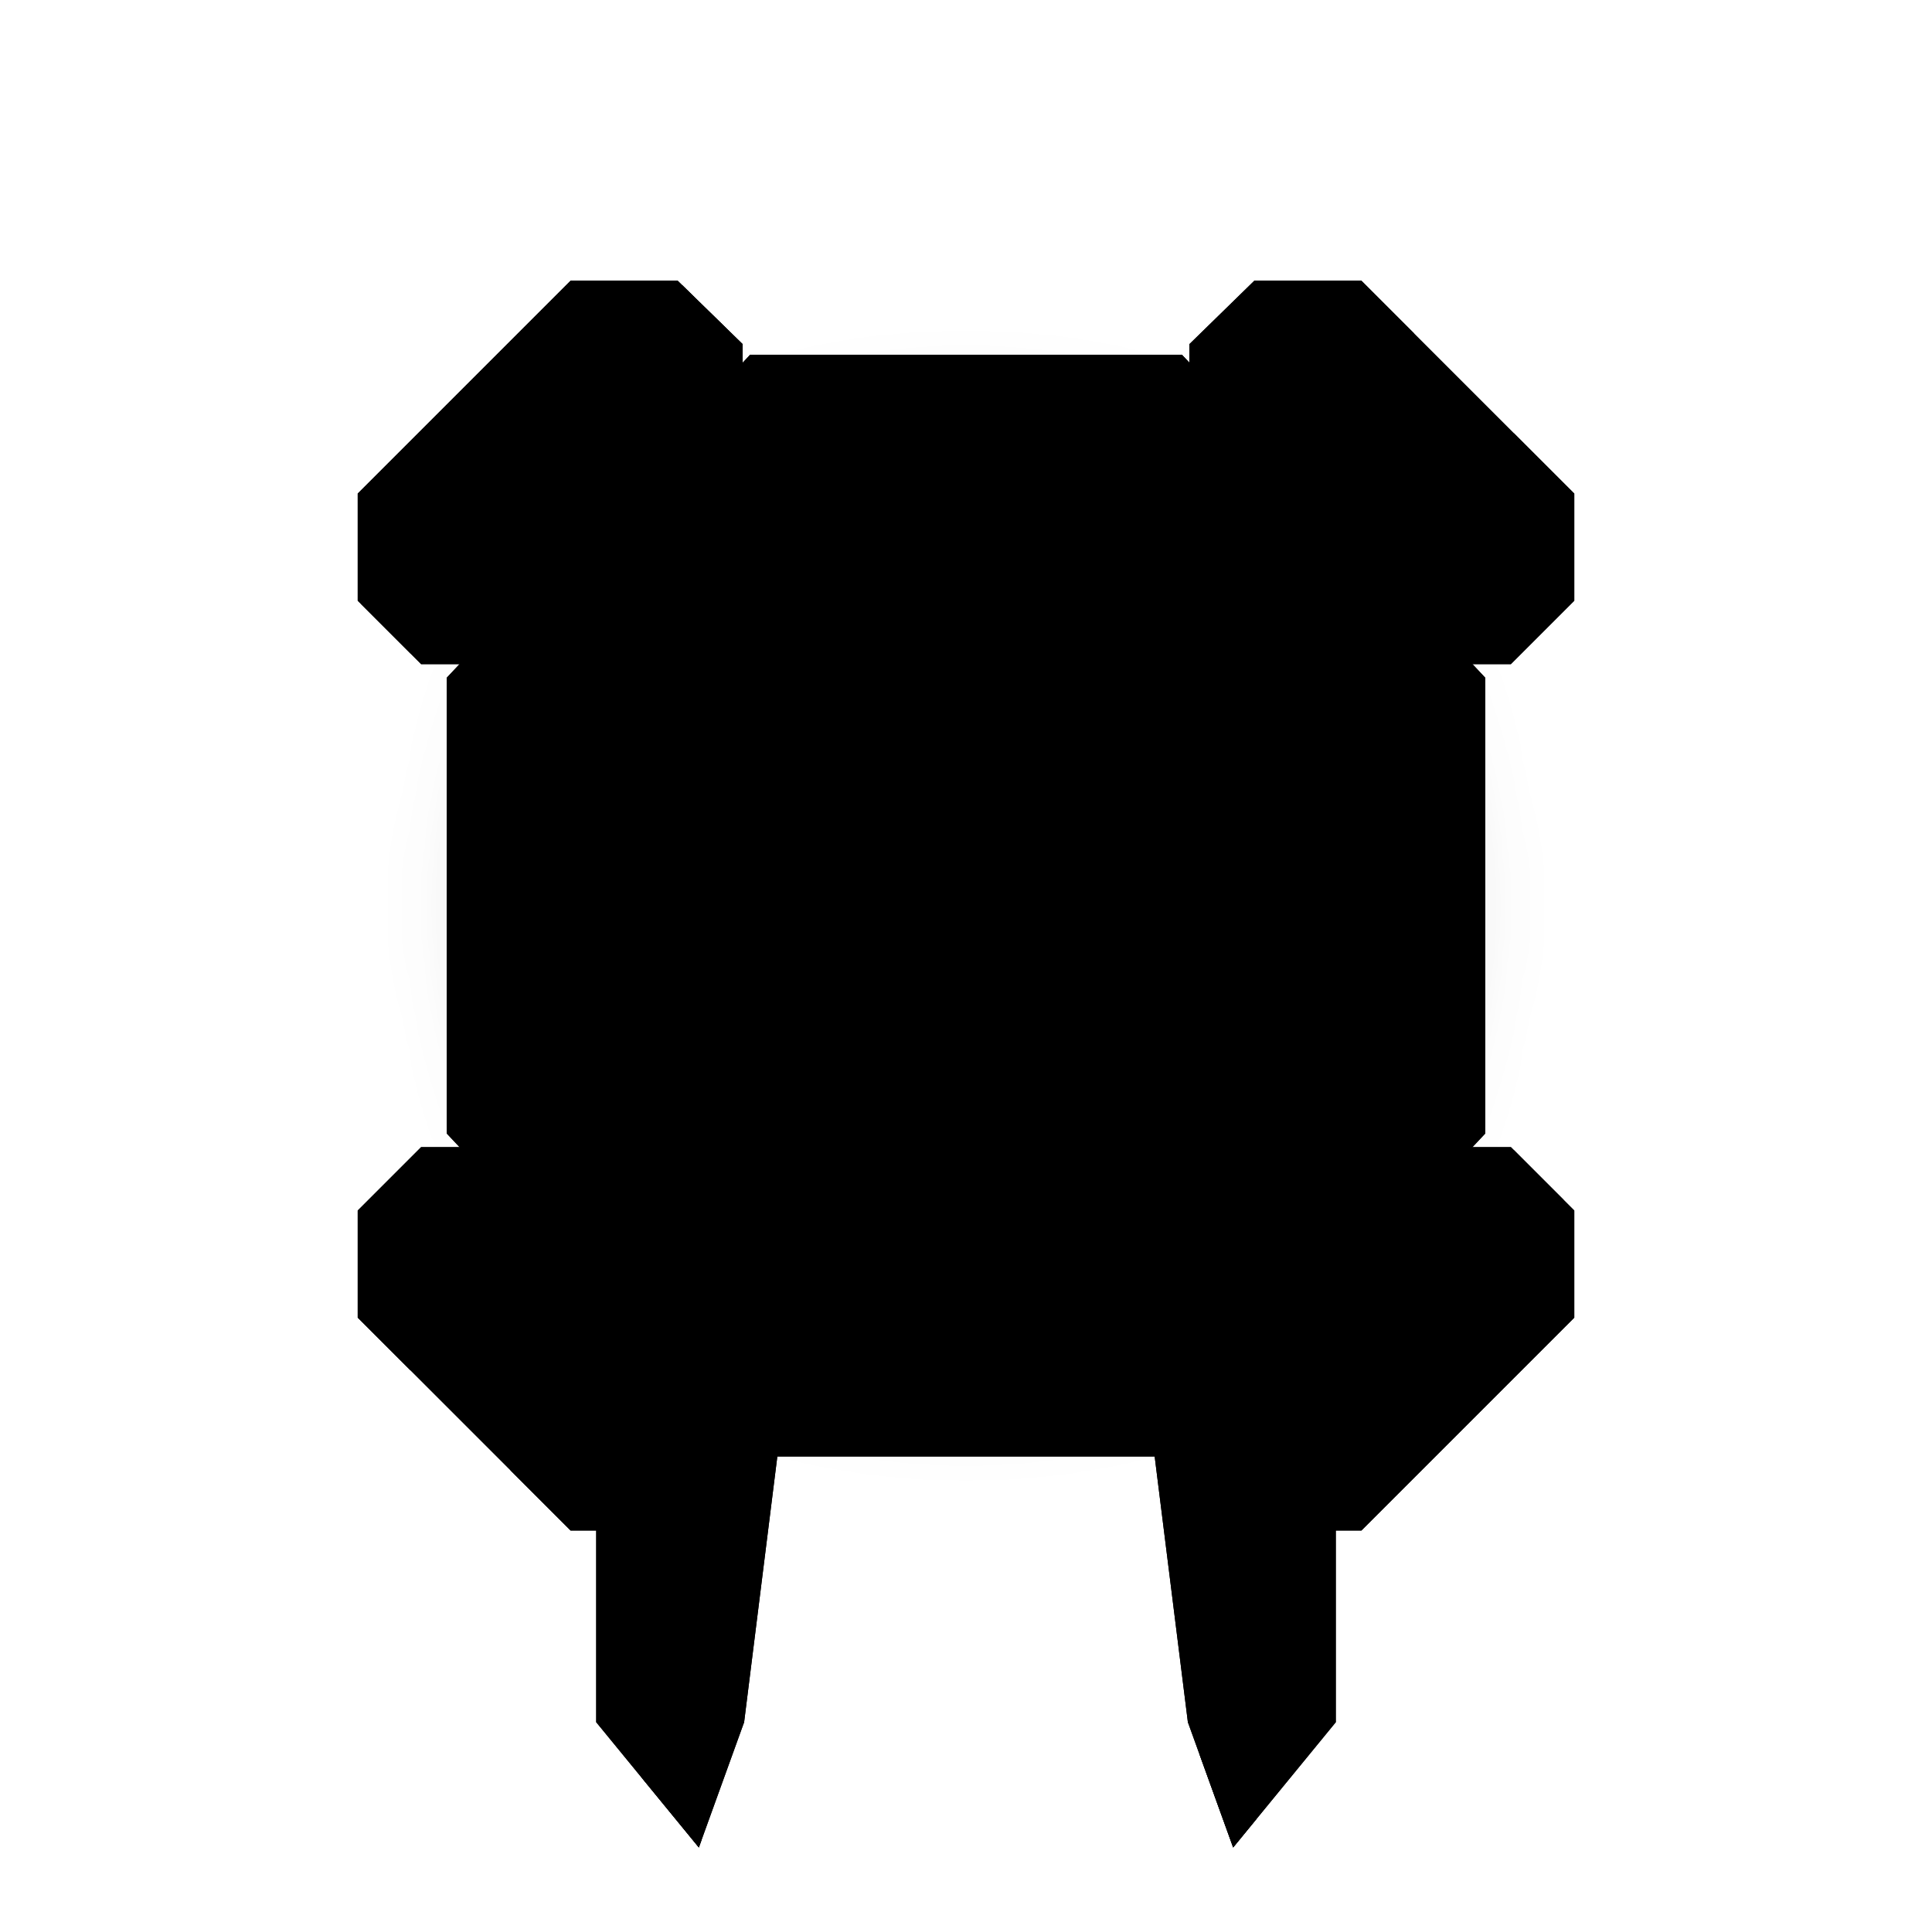
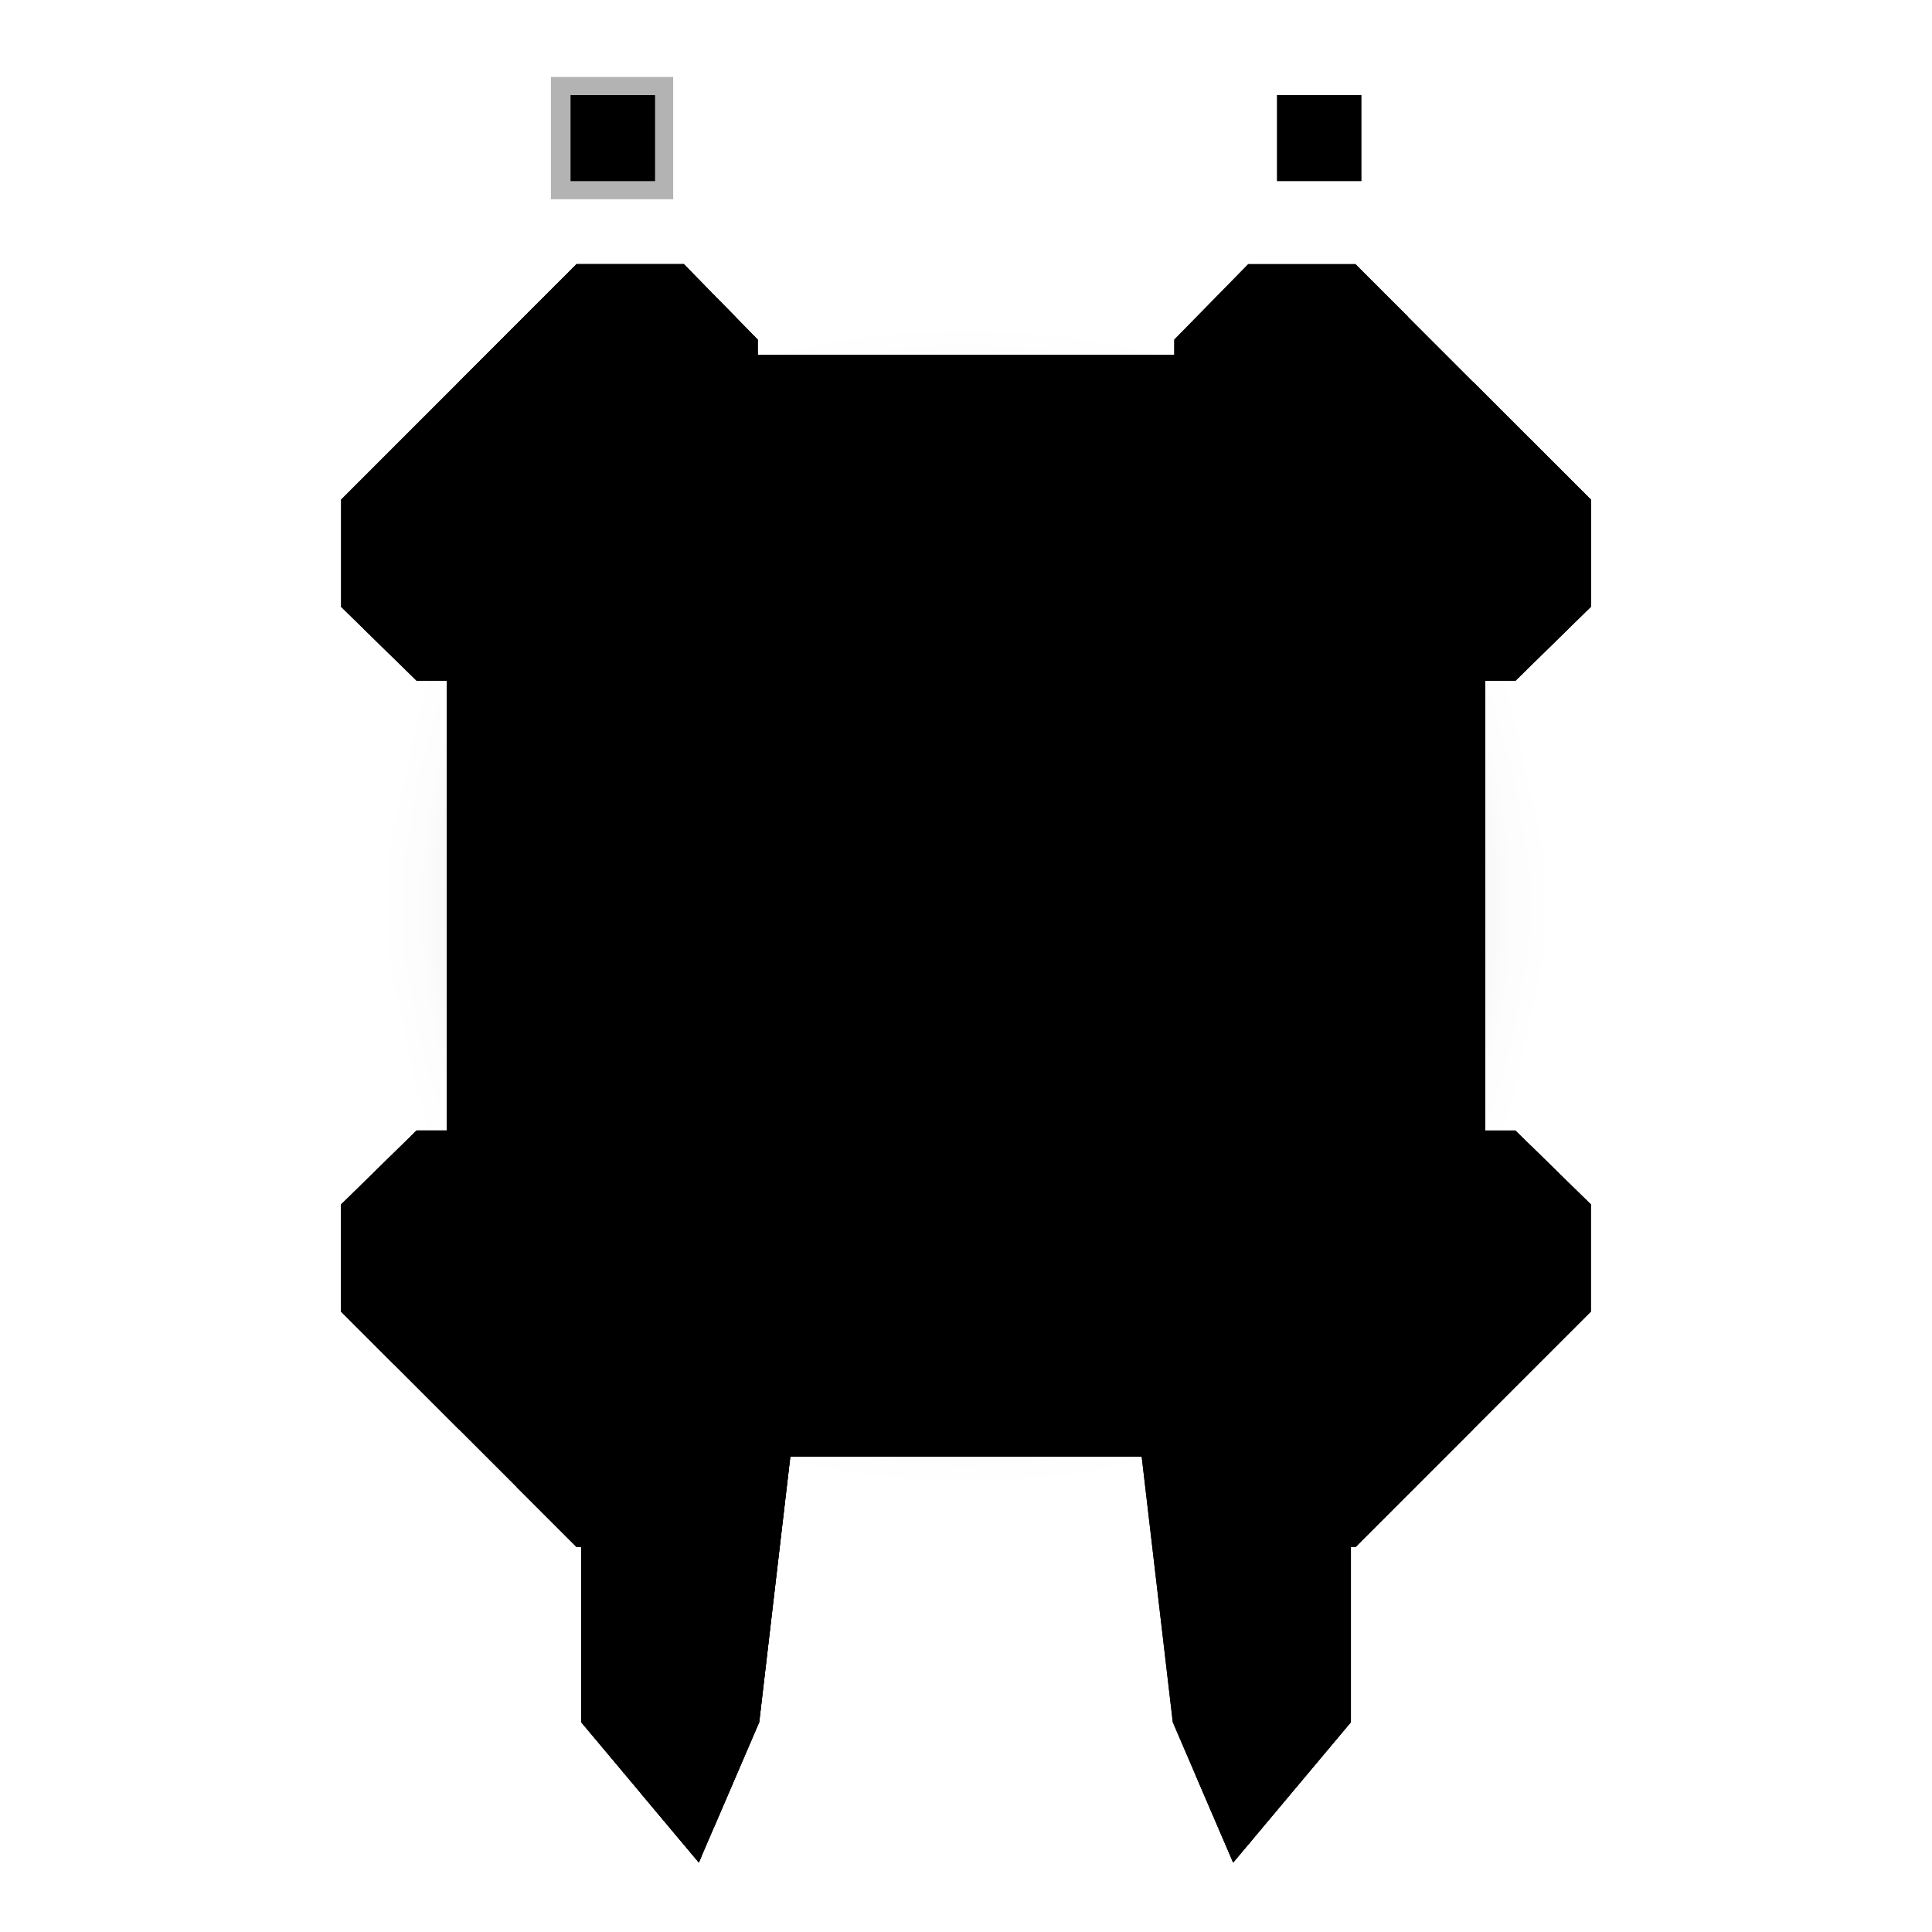
<svg xmlns="http://www.w3.org/2000/svg" width="128" height="128" viewBox="0 0 128 128">
  <defs>
    <filter id="glowS" x="-100%" y="-100%" width="300%" height="300%">
      <feGaussianBlur stdDeviation="2" />
    </filter>
    <filter id="glowM" x="-100%" y="-100%" width="300%" height="300%">
      <feGaussianBlur stdDeviation="5" />
    </filter>
    <filter id="glowL" x="-100%" y="-100%" width="300%" height="300%">
      <feGaussianBlur stdDeviation="12" />
    </filter>
  </defs>
  <g id="glow-back">
    <circle cx="64" cy="60" r="26.4" fill="@MAGENTA@" opacity="0.8" filter="url(#glowM)" />
  </g>
  <g id="base">
-     <clipPath id="c71">
-       <path d="M39.5,82.9 L53.2,82.9 L49.3,114.1 L46.3,122.4 L39.5,114.1 Z" />
+     <polyline points="50.3,30.9 40.6,9.1" fill="none" stroke="@INK@" stroke-width="2.6" stroke-linejoin="round" stroke-linecap="round" />
+     <polyline points="50.3,30.9 40.6,9.1" fill="none" stroke="@GUN_HI@" stroke-width="1.1" stroke-linejoin="round" stroke-linecap="round" />
+     <polyline points="77.7,30.9 87.4,9.1" fill="none" stroke="@INK@" stroke-width="2.6" stroke-linejoin="round" stroke-linecap="round" />
+     <polyline points="77.7,30.9 87.4,9.1" fill="none" stroke="@GUN_HI@" stroke-width="1.1" stroke-linejoin="round" stroke-linecap="round" />
+     <clipPath id="c15">
+       <path d="M38.5,80.8 L54.2,80.8 L50.3,114.1 L46.3,123.4 L38.5,114.1 Z" />
    </clipPath>
-     <polygon points="39.5,82.9 53.2,82.9 49.3,114.1 46.3,122.4 39.5,114.1" fill="@BRUISE@" />
-     <clipPath id="c72">
-       <path d="M74.8,82.9 L88.5,82.9 L88.5,114.1 L81.7,122.4 L78.7,114.1 Z" />
+     <polygon points="38.5,80.8 54.2,80.8 50.3,114.1 46.3,123.4 38.5,114.1" fill="@BRUISE@" />
+     <clipPath id="c16">
+       <path d="M73.8,80.8 L89.5,80.8 L89.5,114.1 L81.7,123.4 L77.7,114.1 Z" />
    </clipPath>
-     <polygon points="74.8,82.9 88.5,82.9 88.5,114.1 81.7,122.4 78.7,114.1" fill="@BRUISE@" />
-     <clipPath id="c73">
+     <polygon points="73.8,80.8 89.5,80.8 89.5,114.1 81.7,123.4 77.7,114.1" fill="@BRUISE@" />
+     <clipPath id="c17">
      <path d="M78.3,23.5 L98.4,44.9 L98.4,75.1 L78.3,96.5 L49.7,96.5 L29.6,75.1 L29.6,44.9 L49.7,23.5 Z" />
    </clipPath>
    <polygon points="78.3,23.5 98.4,44.9 98.4,75.1 78.3,96.5 49.7,96.5 29.6,75.1 29.6,44.9 49.7,23.5" fill="@STEEL@" />
  </g>
  <g id="shadow">
-     <path d="M39.5,82.9 L53.2,82.9 L49.3,114.1 L46.3,122.4 L39.5,114.1 Z M35.5,78.9 L49.2,78.9 L45.3,110.1 L42.3,118.4 L35.5,110.1 Z" fill="@BRUISE_SH@" fill-rule="evenodd" clip-path="url(#c71)" />
-     <path d="M74.8,82.9 L88.5,82.9 L88.5,114.1 L81.7,122.4 L78.7,114.1 Z M70.8,78.9 L84.5,78.9 L84.5,110.1 L77.7,118.4 L74.7,110.1 Z" fill="@BRUISE_SH@" fill-rule="evenodd" clip-path="url(#c72)" />
-     <path d="M78.3,23.5 L98.4,44.9 L98.4,75.1 L78.3,96.5 L49.7,96.5 L29.6,75.1 L29.6,44.9 L49.7,23.5 Z M66.3,11.5 L86.4,32.9 L86.4,63.1 L66.3,84.5 L37.7,84.5 L17.6,63.1 L17.6,32.9 L37.7,11.5 Z" fill="@STEEL_SH@" fill-rule="evenodd" clip-path="url(#c73)" />
+     <path d="M38.5,80.8 L54.2,80.8 L50.3,114.1 L46.3,123.4 L38.5,114.1 Z M34.5,76.8 L50.2,76.8 L46.3,110.1 L42.3,119.4 L34.5,110.1 Z" fill="@BRUISE_SH@" fill-rule="evenodd" clip-path="url(#c15)" />
+     <polygon points="47.3,70.4 66,70.4 66,132.8 47.3,132.8" fill="@BRUISE_SH@" clip-path="url(#c15)" />
+     <path d="M73.8,80.8 L89.5,80.8 L89.5,114.1 L81.7,123.4 L77.7,114.1 Z M69.8,76.8 L85.5,76.8 L85.5,110.1 L77.7,119.4 L73.7,110.1 Z" fill="@BRUISE_SH@" fill-rule="evenodd" clip-path="url(#c16)" />
+     <polygon points="82.6,70.4 101.3,70.4 101.3,132.8 82.6,132.8" fill="@BRUISE_SH@" clip-path="url(#c16)" />
+     <path d="M78.3,23.5 L98.4,44.9 L98.4,75.1 L78.3,96.5 L49.7,96.5 L29.6,75.1 L29.6,44.9 L49.7,23.5 Z M74.3,19.5 L94.4,40.9 L94.4,71.1 L74.3,92.5 L45.7,92.5 L25.6,71.1 L25.6,40.9 L45.7,19.5 Z" fill="@STEEL_SH@" fill-rule="evenodd" clip-path="url(#c17)" />
+     <polygon points="69.9,-2.4 142.4,-2.4 142.4,143.2 5.2,143.2 50.3,76.6" fill="@STEEL_SH@" clip-path="url(#c17)" />
  </g>
  <g id="highlight">
-     <path d="M39.5,82.9 L53.2,82.9 L49.3,114.1 L46.3,122.4 L39.5,114.1 Z M43,86.4 L56.7,86.4 L52.8,117.6 L49.8,125.9 L43,117.6 Z" fill="@BRUISE_HI@" fill-rule="evenodd" clip-path="url(#c71)" />
-     <path d="M74.8,82.9 L88.5,82.9 L88.5,114.1 L81.7,122.4 L78.7,114.1 Z M78.3,86.4 L92,86.4 L92,117.6 L85.2,125.9 L82.2,117.6 Z" fill="@BRUISE_HI@" fill-rule="evenodd" clip-path="url(#c72)" />
-     <path d="M78.3,23.5 L98.4,44.9 L98.4,75.1 L78.3,96.5 L49.7,96.5 L29.6,75.1 L29.6,44.9 L49.7,23.5 Z M81.8,27 L101.9,48.4 L101.9,78.6 L81.8,100 L53.2,100 L33.1,78.6 L33.1,48.4 L53.2,27 Z" fill="@STEEL_HI@" fill-rule="evenodd" clip-path="url(#c73)" />
+     <path d="M38.5,80.8 L54.2,80.8 L50.3,114.1 L46.3,123.4 L38.5,114.1 Z M42,84.3 L57.7,84.3 L53.8,117.6 L49.8,126.9 L42,117.6 Z" fill="@BRUISE_HI@" fill-rule="evenodd" clip-path="url(#c15)" />
+     <path d="M73.8,80.8 L89.5,80.8 L89.5,114.1 L81.7,123.4 L77.7,114.1 Z M77.3,84.3 L93,84.3 L93,117.6 L85.2,126.9 L81.2,117.6 Z" fill="@BRUISE_HI@" fill-rule="evenodd" clip-path="url(#c16)" />
+     <path d="M78.3,23.5 L98.4,44.9 L98.4,75.1 L78.3,96.5 L49.7,96.5 L29.6,75.1 L29.6,44.9 L49.7,23.5 Z M81.8,27 L101.9,48.4 L101.9,78.6 L81.8,100 L53.2,100 L33.1,78.6 L33.1,48.4 L53.2,27 Z" fill="@STEEL_HI@" fill-rule="evenodd" clip-path="url(#c17)" />
+     <polyline points="33,73.6 33,46.4 51.2,27.1" fill="none" stroke="@BONE@" stroke-width="1.8" stroke-linejoin="round" stroke-linecap="round" />
  </g>
  <g id="ink">
-     <polygon points="39.5,82.9 53.2,82.9 49.3,114.1 46.3,122.4 39.5,114.1" fill="none" stroke="@INK@" stroke-width="3.5" stroke-linejoin="round" />
-     <polygon points="74.8,82.9 88.5,82.9 88.5,114.1 81.7,122.4 78.7,114.1" fill="none" stroke="@INK@" stroke-width="3.5" stroke-linejoin="round" />
-     <polygon points="78.3,23.5 98.4,44.9 98.4,75.1 78.3,96.5 49.7,96.5 29.6,75.1 29.6,44.9 49.7,23.5" fill="none" stroke="@INK@" stroke-width="4" stroke-linejoin="round" />
-     <polygon points="73,36.9 85.7,50.4 85.7,69.6 73,83.1 55,83.1 42.3,69.6 42.3,50.4 55,36.9" fill="none" stroke="@INK@" stroke-width="2" stroke-linejoin="round" />
+     <polygon points="38.5,80.8 54.2,80.8 50.3,114.1 46.3,123.4 38.5,114.1" fill="none" stroke="@INK@" stroke-width="3.6" stroke-linejoin="round" />
+     <polyline points="39.5,91.2 53.2,91.2" fill="none" stroke="@INK@" stroke-width="1.6" stroke-linejoin="round" stroke-linecap="round" />
+     <polyline points="39.5,99.5 53.2,99.5" fill="none" stroke="@INK@" stroke-width="1.6" stroke-linejoin="round" stroke-linecap="round" />
+     <polygon points="42.8,103.3 49.8,103.3 49.8,108.3 42.8,108.3" fill="@INK@" />
+     <polyline points="44,104.5 48.6,104.5" fill="none" stroke="@GUN_HI@" stroke-width="1.1" stroke-linejoin="round" stroke-linecap="round" />
+     <polyline points="44,107 48.6,107" fill="none" stroke="@GUN_HI@" stroke-width="1.1" stroke-linejoin="round" stroke-linecap="round" />
+     <polygon points="42.9,114.1 49.8,114.1 46.3,120.3" fill="none" stroke="@INK@" stroke-width="2.4" stroke-linejoin="round" />
+     <polygon points="73.8,80.8 89.5,80.8 89.5,114.1 81.7,123.4 77.7,114.1" fill="none" stroke="@INK@" stroke-width="3.6" stroke-linejoin="round" />
+     <polyline points="74.8,91.2 88.5,91.2" fill="none" stroke="@INK@" stroke-width="1.6" stroke-linejoin="round" stroke-linecap="round" />
+     <polyline points="74.8,99.5 88.5,99.5" fill="none" stroke="@INK@" stroke-width="1.6" stroke-linejoin="round" stroke-linecap="round" />
+     <polygon points="78.2,103.3 85.2,103.3 85.2,108.3 78.2,108.3" fill="@INK@" />
+     <polyline points="79.4,104.5 84,104.5" fill="none" stroke="@GUN_HI@" stroke-width="1.1" stroke-linejoin="round" stroke-linecap="round" />
+     <polyline points="79.4,107 84,107" fill="none" stroke="@GUN_HI@" stroke-width="1.1" stroke-linejoin="round" stroke-linecap="round" />
+     <polygon points="78.2,114.1 85.1,114.1 81.7,120.3" fill="none" stroke="@INK@" stroke-width="2.4" stroke-linejoin="round" />
+     <polygon points="78.3,23.5 98.4,44.9 98.4,75.1 78.3,96.5 49.7,96.5 29.6,75.1 29.6,44.9 49.7,23.5" fill="none" stroke="@INK@" stroke-width="5" stroke-linejoin="round" />
+     <polygon points="73,36.9 85.7,50.4 85.7,69.6 73,83.1 55,83.1 42.3,69.6 42.3,50.4 55,36.9" fill="none" stroke="@INK@" stroke-width="2.2" stroke-linejoin="round" />
+     <polyline points="98.4,44.9 85.7,50.4" fill="none" stroke="@INK@" stroke-width="1.6" stroke-linejoin="round" stroke-linecap="round" />
+     <polyline points="78.3,96.5 73,83.1" fill="none" stroke="@INK@" stroke-width="1.6" stroke-linejoin="round" stroke-linecap="round" />
+     <polyline points="29.6,75.1 42.3,69.6" fill="none" stroke="@INK@" stroke-width="1.6" stroke-linejoin="round" stroke-linecap="round" />
+     <polyline points="49.7,23.5 55,36.9" fill="none" stroke="@INK@" stroke-width="1.6" stroke-linejoin="round" stroke-linecap="round" />
+     <polygon points="75.7,31.7 75.7,33.8 73.6,33.8 73.6,31.7" fill="@GUN_HI@" />
+     <polygon points="75.7,31.7 75.7,33.8 73.6,33.8 73.6,31.7" fill="none" stroke="@INK@" stroke-width="0.9" stroke-linejoin="round" />
+     <polygon points="90.7,47.7 90.7,49.8 88.6,49.8 88.6,47.7" fill="@GUN_HI@" />
+     <polygon points="90.7,47.7 90.7,49.8 88.6,49.8 88.6,47.7" fill="none" stroke="@INK@" stroke-width="0.9" stroke-linejoin="round" />
+     <polygon points="90.7,70.2 90.7,72.3 88.6,72.3 88.6,70.2" fill="@GUN_HI@" />
+     <polygon points="90.7,70.2 90.7,72.3 88.6,72.3 88.6,70.2" fill="none" stroke="@INK@" stroke-width="0.9" stroke-linejoin="round" />
+     <polygon points="75.7,86.2 75.7,88.3 73.6,88.3 73.6,86.2" fill="@GUN_HI@" />
+     <polygon points="75.7,86.2 75.7,88.3 73.6,88.3 73.6,86.2" fill="none" stroke="@INK@" stroke-width="0.9" stroke-linejoin="round" />
+     <polygon points="54.4,86.2 54.4,88.3 52.3,88.3 52.3,86.2" fill="@GUN_HI@" />
+     <polygon points="54.4,86.2 54.4,88.3 52.3,88.3 52.3,86.2" fill="none" stroke="@INK@" stroke-width="0.9" stroke-linejoin="round" />
+     <polygon points="39.4,70.2 39.4,72.3 37.3,72.3 37.3,70.2" fill="@GUN_HI@" />
+     <polygon points="39.4,70.2 39.4,72.3 37.3,72.3 37.3,70.2" fill="none" stroke="@INK@" stroke-width="0.9" stroke-linejoin="round" />
+     <polygon points="39.4,47.7 39.4,49.8 37.3,49.8 37.3,47.7" fill="@GUN_HI@" />
+     <polygon points="39.4,47.7 39.4,49.8 37.3,49.8 37.3,47.7" fill="none" stroke="@INK@" stroke-width="0.9" stroke-linejoin="round" />
+     <polygon points="54.4,31.7 54.4,33.8 52.3,33.8 52.3,31.7" fill="@GUN_HI@" />
+     <polygon points="54.4,31.7 54.4,33.8 52.3,33.8 52.3,31.7" fill="none" stroke="@INK@" stroke-width="0.9" stroke-linejoin="round" />
+     <polygon points="95.5,45.5 95.5,47.9 93.1,47.9 93.1,45.5" fill="@GUN_HI@" />
+     <polygon points="95.5,45.5 95.5,47.9 93.1,47.9 93.1,45.5" fill="none" stroke="@INK@" stroke-width="0.9" stroke-linejoin="round" />
+     <polygon points="77.8,90.9 77.8,93.3 75.3,93.3 75.3,90.9" fill="@GUN_HI@" />
+     <polygon points="77.8,90.9 77.8,93.3 75.3,93.3 75.3,90.9" fill="none" stroke="@INK@" stroke-width="0.9" stroke-linejoin="round" />
+     <polygon points="34.9,72.1 34.9,74.5 32.5,74.5 32.5,72.1" fill="@GUN_HI@" />
+     <polygon points="34.9,72.1 34.9,74.5 32.5,74.5 32.5,72.1" fill="none" stroke="@INK@" stroke-width="0.9" stroke-linejoin="round" />
+     <polygon points="52.7,26.7 52.7,29.1 50.2,29.1 50.2,26.7" fill="@GUN_HI@" />
+     <polygon points="52.7,26.7 52.7,29.1 50.2,29.1 50.2,26.7" fill="none" stroke="@INK@" stroke-width="0.9" stroke-linejoin="round" />
+     <polyline points="43.1,36.9 47.7,36.9" fill="none" stroke="@BONE@" stroke-width="1.1" stroke-linejoin="round" stroke-linecap="round" />
+     <polyline points="47.7,36.9 47.7,41.5" fill="none" stroke="@BONE@" stroke-width="1.1" stroke-linejoin="round" stroke-linecap="round" />
+     <polyline points="43.1,39.2 47.7,39.2" fill="none" stroke="@BONE@" stroke-width="1.1" stroke-linejoin="round" stroke-linecap="round" />
+     <polyline points="45.4,39.2 43.1,41.5" fill="none" stroke="@BONE@" stroke-width="1.1" stroke-linejoin="round" stroke-linecap="round" />
+     <polygon points="55,90 73,90 73,94.5 55,94.5" fill="@BONE@" />
+     <polygon points="55,94.5 57.7,94.5 60.7,90 58,90" fill="@INK@" />
+     <polygon points="61,94.5 63.7,94.5 66.7,90 64,90" fill="@INK@" />
+     <polygon points="67,94.5 69.7,94.5 72.7,90 70,90" fill="@INK@" />
+     <polygon points="55,90 73,90 73,94.5 55,94.5" fill="none" stroke="@INK@" stroke-width="1.1" stroke-linejoin="round" />
    <polygon points="69.9,45.7 78.3,54.1 78.3,65.9 69.9,74.3 58.1,74.3 49.7,65.9 49.7,54.1 58.1,45.7" fill="@INK@" />
  </g>
  <g id="detail">
-     <clipPath id="c74">
-       <path d="M23.7,32.7 L37.8,18.6 L44.9,18.6 L49.2,22.8 L49.2,29.9 L35,44 L27.9,44 L23.7,39.8 Z" />
+     <polygon points="43.4,6.3 43.4,12 37.8,12 37.8,6.3" fill="@INK@" />
+     <polygon points="90.2,6.3 90.2,12 84.6,12 84.6,6.3" fill="@INK@" />
+     <polygon points="34.6,56.9 39.1,59.5 39.1,64.7 34.6,67.3 30.1,64.7 30.1,59.5" fill="@INK@" />
+     <polygon points="93.4,56.9 97.9,59.5 97.9,64.7 93.4,67.3 88.9,64.7 88.9,59.5" fill="@INK@" />
+     <clipPath id="c18">
+       <path d="M22.6,33.1 L38.2,17.5 L45.3,17.5 L50.2,22.5 L50.2,29.6 L34.7,45.1 L27.6,45.1 L22.6,40.2 Z" />
    </clipPath>
-     <polygon points="23.7,32.7 37.8,18.6 44.9,18.6 49.2,22.8 49.2,29.9 35,44 27.9,44 23.7,39.8" fill="@BRUISE@" />
-     <path d="M23.7,32.7 L37.8,18.6 L44.9,18.6 L49.2,22.8 L49.2,29.9 L35,44 L27.9,44 L23.7,39.8 Z M19.7,28.7 L33.8,14.6 L40.9,14.6 L45.2,18.8 L45.2,25.9 L31,40 L23.9,40 L19.7,35.8 Z" fill="@BRUISE_SH@" fill-rule="evenodd" clip-path="url(#c74)" />
-     <path d="M23.7,32.7 L37.8,18.6 L44.9,18.6 L49.2,22.8 L49.2,29.9 L35,44 L27.9,44 L23.7,39.8 Z M27.2,36.2 L41.3,22.1 L48.4,22.1 L52.7,26.3 L52.7,33.4 L38.5,47.5 L31.4,47.5 L27.2,43.3 Z" fill="@BRUISE_HI@" fill-rule="evenodd" clip-path="url(#c74)" />
-     <polygon points="23.7,32.7 37.8,18.6 44.9,18.6 49.2,22.8 49.2,29.9 35,44 27.9,44 23.7,39.8" fill="none" stroke="@INK@" stroke-width="3" stroke-linejoin="round" />
-     <polygon points="31.6,33.3 38.4,26.5 40.1,26.5 41.2,27.6 41.2,29.3 34.4,36.1 32.7,36.1 31.6,35" fill="@INK@" />
-     <clipPath id="c75">
-       <path d="M90.2,18.6 L104.3,32.7 L104.3,39.8 L100.1,44 L93,44 L78.8,29.9 L78.8,22.8 L83.1,18.6 Z" />
+     <polygon points="22.6,33.1 38.2,17.5 45.3,17.5 50.2,22.5 50.2,29.6 34.7,45.1 27.6,45.1 22.6,40.2" fill="@BRUISE@" />
+     <path d="M22.6,33.1 L38.2,17.5 L45.3,17.5 L50.2,22.5 L50.2,29.6 L34.7,45.1 L27.6,45.1 L22.6,40.2 Z M18.6,29.1 L34.2,13.5 L41.3,13.5 L46.2,18.5 L46.2,25.6 L30.7,41.1 L23.6,41.1 L18.6,36.2 Z" fill="@BRUISE_SH@" fill-rule="evenodd" clip-path="url(#c18)" />
+     <path d="M22.6,33.1 L38.2,17.5 L45.3,17.5 L50.2,22.5 L50.2,29.6 L34.7,45.1 L27.6,45.1 L22.6,40.2 Z M26.1,36.6 L41.7,21 L48.8,21 L53.7,26 L53.7,33.1 L38.2,48.6 L31.1,48.6 L26.1,43.7 Z" fill="@BRUISE_HI@" fill-rule="evenodd" clip-path="url(#c18)" />
+     <polygon points="22.3,17.2 43.5,-4 71.8,24.2 50.6,45.5" fill="@BRUISE_SH@" clip-path="url(#c18)" />
+     <polygon points="22.6,33.1 38.2,17.5 45.3,17.5 50.2,22.5 50.2,29.6 34.7,45.1 27.6,45.1 22.6,40.2" fill="none" stroke="@INK@" stroke-width="3.2" stroke-linejoin="round" />
+     <polygon points="31.1,33.5 38.6,26 40.3,26 41.7,27.4 41.7,29.1 34.2,36.6 32.5,36.6 31.1,35.2" fill="@INK@" />
+     <polygon points="29,38.7 29,40.9 26.9,40.9 26.9,38.7" fill="@GUN_HI@" />
+     <polygon points="29,38.7 29,40.9 26.9,40.9 26.9,38.7" fill="none" stroke="@INK@" stroke-width="0.9" stroke-linejoin="round" />
+     <polygon points="46,21.8 46,23.9 43.8,23.9 43.8,21.8" fill="@GUN_HI@" />
+     <polygon points="46,21.8 46,23.9 43.8,23.9 43.8,21.8" fill="none" stroke="@INK@" stroke-width="0.9" stroke-linejoin="round" />
+     <polyline points="29.4,45.5 50.6,24.2" fill="none" stroke="@INK@" stroke-width="1.2" stroke-linejoin="round" stroke-linecap="round" />
+     <polyline points="23.3,35.2 36.1,22.5" fill="none" stroke="@BONE@" stroke-width="1.3" stroke-linejoin="round" stroke-linecap="round" />
+     <clipPath id="c19">
+       <path d="M89.8,17.5 L105.4,33.1 L105.4,40.2 L100.4,45.1 L93.3,45.1 L77.8,29.6 L77.8,22.5 L82.7,17.5 Z" />
    </clipPath>
-     <polygon points="90.2,18.6 104.3,32.7 104.3,39.8 100.1,44 93,44 78.8,29.9 78.8,22.8 83.1,18.6" fill="@BRUISE@" />
-     <path d="M90.2,18.6 L104.3,32.7 L104.3,39.8 L100.1,44 L93,44 L78.8,29.9 L78.8,22.8 L83.1,18.6 Z M86.2,14.6 L100.3,28.7 L100.3,35.8 L96.1,40 L89,40 L74.8,25.9 L74.8,18.8 L79.1,14.6 Z" fill="@BRUISE_SH@" fill-rule="evenodd" clip-path="url(#c75)" />
-     <path d="M90.2,18.6 L104.3,32.7 L104.3,39.8 L100.1,44 L93,44 L78.8,29.9 L78.8,22.8 L83.1,18.6 Z M93.7,22.1 L107.8,36.2 L107.8,43.3 L103.6,47.5 L96.5,47.5 L82.3,33.4 L82.3,26.3 L86.6,22.1 Z" fill="@BRUISE_HI@" fill-rule="evenodd" clip-path="url(#c75)" />
-     <polygon points="90.2,18.6 104.3,32.7 104.3,39.8 100.1,44 93,44 78.8,29.9 78.8,22.8 83.1,18.6" fill="none" stroke="@INK@" stroke-width="3" stroke-linejoin="round" />
-     <polygon points="89.6,26.5 96.4,33.3 96.4,35 95.3,36.1 93.6,36.1 86.8,29.3 86.8,27.6 87.9,26.5" fill="@INK@" />
-     <clipPath id="c76">
-       <path d="M104.3,87.3 L90.2,101.4 L83.1,101.4 L78.8,97.2 L78.8,90.1 L93,76 L100.1,76 L104.3,80.2 Z" />
+     <polygon points="89.8,17.5 105.4,33.1 105.4,40.2 100.4,45.1 93.3,45.1 77.8,29.6 77.8,22.5 82.7,17.5" fill="@BRUISE@" />
+     <path d="M89.8,17.5 L105.4,33.1 L105.4,40.2 L100.4,45.1 L93.3,45.1 L77.8,29.6 L77.8,22.5 L82.7,17.5 Z M85.8,13.5 L101.4,29.1 L101.4,36.2 L96.4,41.1 L89.3,41.1 L73.8,25.6 L73.8,18.5 L78.7,13.5 Z" fill="@BRUISE_SH@" fill-rule="evenodd" clip-path="url(#c19)" />
+     <path d="M89.8,17.5 L105.4,33.1 L105.4,40.2 L100.4,45.1 L93.3,45.1 L77.8,29.6 L77.8,22.5 L82.7,17.5 Z M93.3,21 L108.9,36.6 L108.9,43.7 L103.9,48.6 L96.8,48.6 L81.3,33.1 L81.3,26 L86.2,21 Z" fill="@BRUISE_HI@" fill-rule="evenodd" clip-path="url(#c19)" />
+     <polygon points="105.7,17.2 126.9,38.4 98.6,66.7 77.4,45.5" fill="@BRUISE_SH@" clip-path="url(#c19)" />
+     <polygon points="89.8,17.5 105.4,33.1 105.4,40.2 100.4,45.1 93.3,45.1 77.8,29.6 77.8,22.5 82.7,17.5" fill="none" stroke="@INK@" stroke-width="3.2" stroke-linejoin="round" />
+     <polygon points="89.4,26 96.9,33.5 96.9,35.2 95.5,36.6 93.8,36.6 86.3,29.1 86.3,27.4 87.7,26" fill="@INK@" />
+     <polygon points="84.2,21.8 84.2,23.9 82,23.9 82,21.8" fill="@GUN_HI@" />
+     <polygon points="84.2,21.8 84.2,23.9 82,23.9 82,21.8" fill="none" stroke="@INK@" stroke-width="0.9" stroke-linejoin="round" />
+     <polygon points="101.1,38.7 101.1,40.9 99,40.9 99,38.7" fill="@GUN_HI@" />
+     <polygon points="101.1,38.7 101.1,40.9 99,40.9 99,38.7" fill="none" stroke="@INK@" stroke-width="0.9" stroke-linejoin="round" />
+     <polyline points="77.4,24.2 98.6,45.5" fill="none" stroke="@INK@" stroke-width="1.2" stroke-linejoin="round" stroke-linecap="round" />
+     <polyline points="87.7,18.2 100.4,31" fill="none" stroke="@BONE@" stroke-width="1.3" stroke-linejoin="round" stroke-linecap="round" />
+     <clipPath id="c20">
+       <path d="M105.4,86.9 L89.8,102.5 L82.7,102.5 L77.8,97.5 L77.8,90.4 L93.3,74.9 L100.4,74.9 L105.4,79.8 Z" />
    </clipPath>
-     <polygon points="104.3,87.3 90.2,101.4 83.1,101.4 78.8,97.2 78.8,90.1 93,76 100.1,76 104.3,80.2" fill="@BRUISE@" />
-     <path d="M104.3,87.3 L90.2,101.4 L83.1,101.4 L78.8,97.2 L78.8,90.1 L93,76 L100.1,76 L104.3,80.2 Z M100.3,83.3 L86.2,97.4 L79.1,97.4 L74.8,93.2 L74.8,86.1 L89,72 L96.1,72 L100.3,76.2 Z" fill="@BRUISE_SH@" fill-rule="evenodd" clip-path="url(#c76)" />
-     <path d="M104.3,87.3 L90.2,101.4 L83.1,101.4 L78.8,97.2 L78.8,90.1 L93,76 L100.1,76 L104.3,80.2 Z M107.8,90.8 L93.7,104.9 L86.6,104.9 L82.3,100.7 L82.3,93.6 L96.5,79.5 L103.6,79.5 L107.8,83.7 Z" fill="@BRUISE_HI@" fill-rule="evenodd" clip-path="url(#c76)" />
-     <polygon points="104.3,87.3 90.2,101.4 83.1,101.4 78.8,97.2 78.8,90.1 93,76 100.1,76 104.3,80.2" fill="none" stroke="@INK@" stroke-width="3" stroke-linejoin="round" />
-     <polygon points="96.4,86.7 89.6,93.5 87.9,93.5 86.8,92.4 86.8,90.7 93.6,83.9 95.3,83.9 96.4,85" fill="@INK@" />
-     <clipPath id="c77">
-       <path d="M37.8,101.4 L23.7,87.3 L23.7,80.2 L27.9,76 L35,76 L49.2,90.1 L49.2,97.2 L44.9,101.4 Z" />
+     <polygon points="105.4,86.9 89.8,102.5 82.7,102.5 77.8,97.5 77.8,90.4 93.3,74.9 100.4,74.9 105.4,79.8" fill="@BRUISE@" />
+     <path d="M105.4,86.9 L89.8,102.5 L82.7,102.5 L77.8,97.5 L77.8,90.4 L93.3,74.9 L100.4,74.9 L105.4,79.8 Z M101.4,82.9 L85.8,98.5 L78.7,98.5 L73.8,93.5 L73.8,86.4 L89.3,70.9 L96.4,70.9 L101.4,75.8 Z" fill="@BRUISE_SH@" fill-rule="evenodd" clip-path="url(#c20)" />
+     <path d="M105.4,86.9 L89.8,102.5 L82.7,102.5 L77.8,97.5 L77.8,90.4 L93.3,74.9 L100.4,74.9 L105.4,79.8 Z M108.9,90.4 L93.3,106 L86.2,106 L81.3,101 L81.3,93.9 L96.8,78.4 L103.9,78.4 L108.9,83.3 Z" fill="@BRUISE_HI@" fill-rule="evenodd" clip-path="url(#c20)" />
+     <polygon points="105.7,102.8 84.5,124 56.2,95.8 77.4,74.5" fill="@BRUISE_SH@" clip-path="url(#c20)" />
+     <polygon points="105.4,86.9 89.8,102.5 82.7,102.5 77.8,97.5 77.8,90.4 93.3,74.9 100.4,74.9 105.4,79.8" fill="none" stroke="@INK@" stroke-width="3.2" stroke-linejoin="round" />
+     <polygon points="96.9,86.5 89.4,94 87.7,94 86.3,92.6 86.3,90.9 93.8,83.4 95.5,83.4 96.9,84.8" fill="@INK@" />
+     <polygon points="101.1,79.1 101.1,81.3 99,81.3 99,79.1" fill="@GUN_HI@" />
+     <polygon points="101.1,79.1 101.1,81.3 99,81.3 99,79.1" fill="none" stroke="@INK@" stroke-width="0.9" stroke-linejoin="round" />
+     <polygon points="84.2,96.1 84.2,98.2 82,98.2 82,96.1" fill="@GUN_HI@" />
+     <polygon points="84.2,96.1 84.2,98.2 82,98.2 82,96.1" fill="none" stroke="@INK@" stroke-width="0.9" stroke-linejoin="round" />
+     <polyline points="98.6,74.5 77.4,95.8" fill="none" stroke="@INK@" stroke-width="1.2" stroke-linejoin="round" stroke-linecap="round" />
+     <clipPath id="c21">
+       <path d="M38.2,102.5 L22.6,86.9 L22.6,79.8 L27.6,74.9 L34.7,74.9 L50.2,90.4 L50.2,97.5 L45.3,102.5 Z" />
    </clipPath>
-     <polygon points="37.8,101.4 23.7,87.3 23.7,80.2 27.9,76 35,76 49.2,90.1 49.2,97.2 44.9,101.4" fill="@BRUISE@" />
-     <path d="M37.8,101.4 L23.7,87.3 L23.7,80.2 L27.9,76 L35,76 L49.2,90.1 L49.2,97.2 L44.9,101.4 Z M33.8,97.4 L19.7,83.3 L19.7,76.2 L23.9,72 L31,72 L45.2,86.1 L45.2,93.2 L40.9,97.4 Z" fill="@BRUISE_SH@" fill-rule="evenodd" clip-path="url(#c77)" />
-     <path d="M37.8,101.4 L23.7,87.3 L23.7,80.2 L27.9,76 L35,76 L49.2,90.1 L49.2,97.2 L44.9,101.4 Z M41.3,104.9 L27.2,90.8 L27.2,83.7 L31.4,79.5 L38.5,79.5 L52.7,93.6 L52.7,100.7 L48.4,104.9 Z" fill="@BRUISE_HI@" fill-rule="evenodd" clip-path="url(#c77)" />
-     <polygon points="37.8,101.4 23.7,87.3 23.7,80.2 27.9,76 35,76 49.2,90.1 49.2,97.2 44.9,101.4" fill="none" stroke="@INK@" stroke-width="3" stroke-linejoin="round" />
-     <polygon points="38.4,93.5 31.6,86.7 31.6,85 32.7,83.9 34.4,83.9 41.2,90.7 41.2,92.4 40.1,93.5" fill="@INK@" />
+     <polygon points="38.2,102.5 22.6,86.9 22.6,79.8 27.6,74.9 34.7,74.9 50.2,90.4 50.2,97.5 45.3,102.5" fill="@BRUISE@" />
+     <path d="M38.2,102.5 L22.6,86.9 L22.6,79.8 L27.6,74.9 L34.7,74.9 L50.2,90.4 L50.2,97.5 L45.3,102.5 Z M34.2,98.5 L18.6,82.9 L18.6,75.8 L23.6,70.9 L30.7,70.9 L46.2,86.4 L46.2,93.5 L41.3,98.5 Z" fill="@BRUISE_SH@" fill-rule="evenodd" clip-path="url(#c21)" />
+     <path d="M38.2,102.5 L22.6,86.9 L22.6,79.8 L27.6,74.9 L34.7,74.9 L50.2,90.4 L50.2,97.5 L45.3,102.5 Z M41.7,106 L26.1,90.4 L26.1,83.3 L31.1,78.4 L38.2,78.4 L53.7,93.9 L53.7,101 L48.8,106 Z" fill="@BRUISE_HI@" fill-rule="evenodd" clip-path="url(#c21)" />
+     <polygon points="22.3,102.8 1.1,81.6 29.4,53.3 50.6,74.5" fill="@BRUISE_SH@" clip-path="url(#c21)" />
+     <polygon points="38.2,102.5 22.6,86.9 22.6,79.8 27.6,74.9 34.7,74.9 50.2,90.4 50.2,97.5 45.3,102.5" fill="none" stroke="@INK@" stroke-width="3.2" stroke-linejoin="round" />
+     <polygon points="38.6,94 31.1,86.5 31.1,84.8 32.5,83.4 34.2,83.4 41.7,90.9 41.7,92.6 40.3,94" fill="@INK@" />
+     <polygon points="46,96.1 46,98.2 43.8,98.2 43.8,96.1" fill="@GUN_HI@" />
+     <polygon points="46,96.1 46,98.2 43.8,98.2 43.8,96.1" fill="none" stroke="@INK@" stroke-width="0.9" stroke-linejoin="round" />
+     <polygon points="29,79.1 29,81.3 26.9,81.3 26.9,79.1" fill="@GUN_HI@" />
+     <polygon points="29,79.1 29,81.3 26.9,81.3 26.9,79.1" fill="none" stroke="@INK@" stroke-width="0.9" stroke-linejoin="round" />
+     <polyline points="50.6,95.8 29.4,74.5" fill="none" stroke="@INK@" stroke-width="1.2" stroke-linejoin="round" stroke-linecap="round" />
  </g>
  <g id="glow">
-     <polygon points="43.4,114.1 49.3,114.1 46.3,119.3" fill="@MAGENTA@" />
-     <polygon points="78.7,114.1 84.6,114.1 81.7,119.3" fill="@MAGENTA@" />
-     <polygon points="33,33.2 38.3,27.9 39.4,27.9 39.8,28.3 39.8,29.5 34.6,34.7 33.5,34.7 33,34.3" fill="@MAGENTA@" />
-     <polygon points="89.7,27.9 95,33.2 95,34.3 94.5,34.7 93.4,34.7 88.2,29.5 88.2,28.3 88.6,27.9" fill="@MAGENTA@" />
-     <polygon points="95,86.8 89.7,92.1 88.6,92.1 88.2,91.7 88.2,90.5 93.4,85.3 94.5,85.3 95,85.7" fill="@MAGENTA@" />
-     <polygon points="38.3,92.1 33,86.8 33,85.7 33.5,85.3 34.6,85.3 39.8,90.5 39.8,91.7 39.4,92.1" fill="@MAGENTA@" />
+     <polygon points="42.4,7.3 42.4,11 38.8,11 38.8,7.3" fill="@MAGENTA@" />
+     <polygon points="44.6,5.1 44.6,13.2 36.5,13.2 36.5,5.1" fill="@MAGENTA@" opacity="0.3" />
+     <polygon points="89.2,7.3 89.2,11 85.6,11 85.6,7.3" fill="@MAGENTA@" />
+     <polygon points="42.9,114.1 49.8,114.1 46.3,120.3" fill="@MAGENTA@" />
+     <polygon points="78.2,114.1 85.1,114.1 81.7,120.3" fill="@MAGENTA@" />
+     <polygon points="34.6,57.1 38.9,59.6 38.9,64.5 34.6,67 30.3,64.5 30.3,59.6" fill="@MAGENTA@" opacity="0.34" />
+     <polygon points="34.6,57.9 35.1,61.6 38.7,62.1 35.1,62.6 34.6,66.2 34.1,62.6 30.4,62.1 34.1,61.6" fill="@MAGENTA@" opacity="0.6" />
+     <polygon points="34.6,59.5 36.8,60.8 36.8,63.4 34.6,64.7 32.3,63.4 32.3,60.8" fill="@MAGENTA@" />
+     <polygon points="34.6,60.9 35.6,61.5 35.6,62.7 34.6,63.2 33.6,62.7 33.6,61.5" fill="@BONE@" />
+     <polygon points="93.4,57.5 97.4,59.8 97.4,64.4 93.4,66.7 89.5,64.4 89.5,59.8" fill="@MAGENTA@" opacity="0.29" />
+     <polygon points="93.4,59.5 95.7,60.8 95.7,63.4 93.4,64.7 91.2,63.4 91.2,60.8" fill="@MAGENTA@" />
+     <polygon points="93.4,61.1 94.3,61.6 94.3,62.6 93.4,63.1 92.6,62.6 92.6,61.6" fill="@BONE@" />
+     <polygon points="32.6,33.4 38.5,27.5 39.7,27.5 40.2,28.1 40.2,29.2 34.3,35.1 33.2,35.1 32.6,34.6" fill="@MAGENTA@" />
+     <polygon points="89.5,27.5 95.4,33.4 95.4,34.6 94.8,35.1 93.7,35.1 87.8,29.2 87.8,28.1 88.3,27.5" fill="@MAGENTA@" />
+     <polygon points="95.4,86.6 89.5,92.5 88.3,92.5 87.8,91.9 87.8,90.8 93.7,84.9 94.8,84.9 95.4,85.4" fill="@MAGENTA@" />
+     <polygon points="38.5,92.5 32.6,86.6 32.6,85.4 33.2,84.9 34.3,84.9 40.2,90.8 40.2,91.9 39.7,92.5" fill="@MAGENTA@" />
    <polygon points="68.6,48.9 75.1,55.4 75.1,64.6 68.6,71.1 59.4,71.1 52.9,64.6 52.9,55.4 59.4,48.9" fill="@MAGENTA@" />
    <polygon points="69.3,54.7 69.3,65.3 58.7,65.3 58.7,54.7" fill="@BONE@" />
    <polygon points="69.9,45.7 78.3,54.1 78.3,65.9 69.9,74.3 58.1,74.3 49.7,65.9 49.7,54.1 58.1,45.7" fill="none" stroke="@INK@" stroke-width="2.5" stroke-linejoin="round" />
  </g>
</svg>
